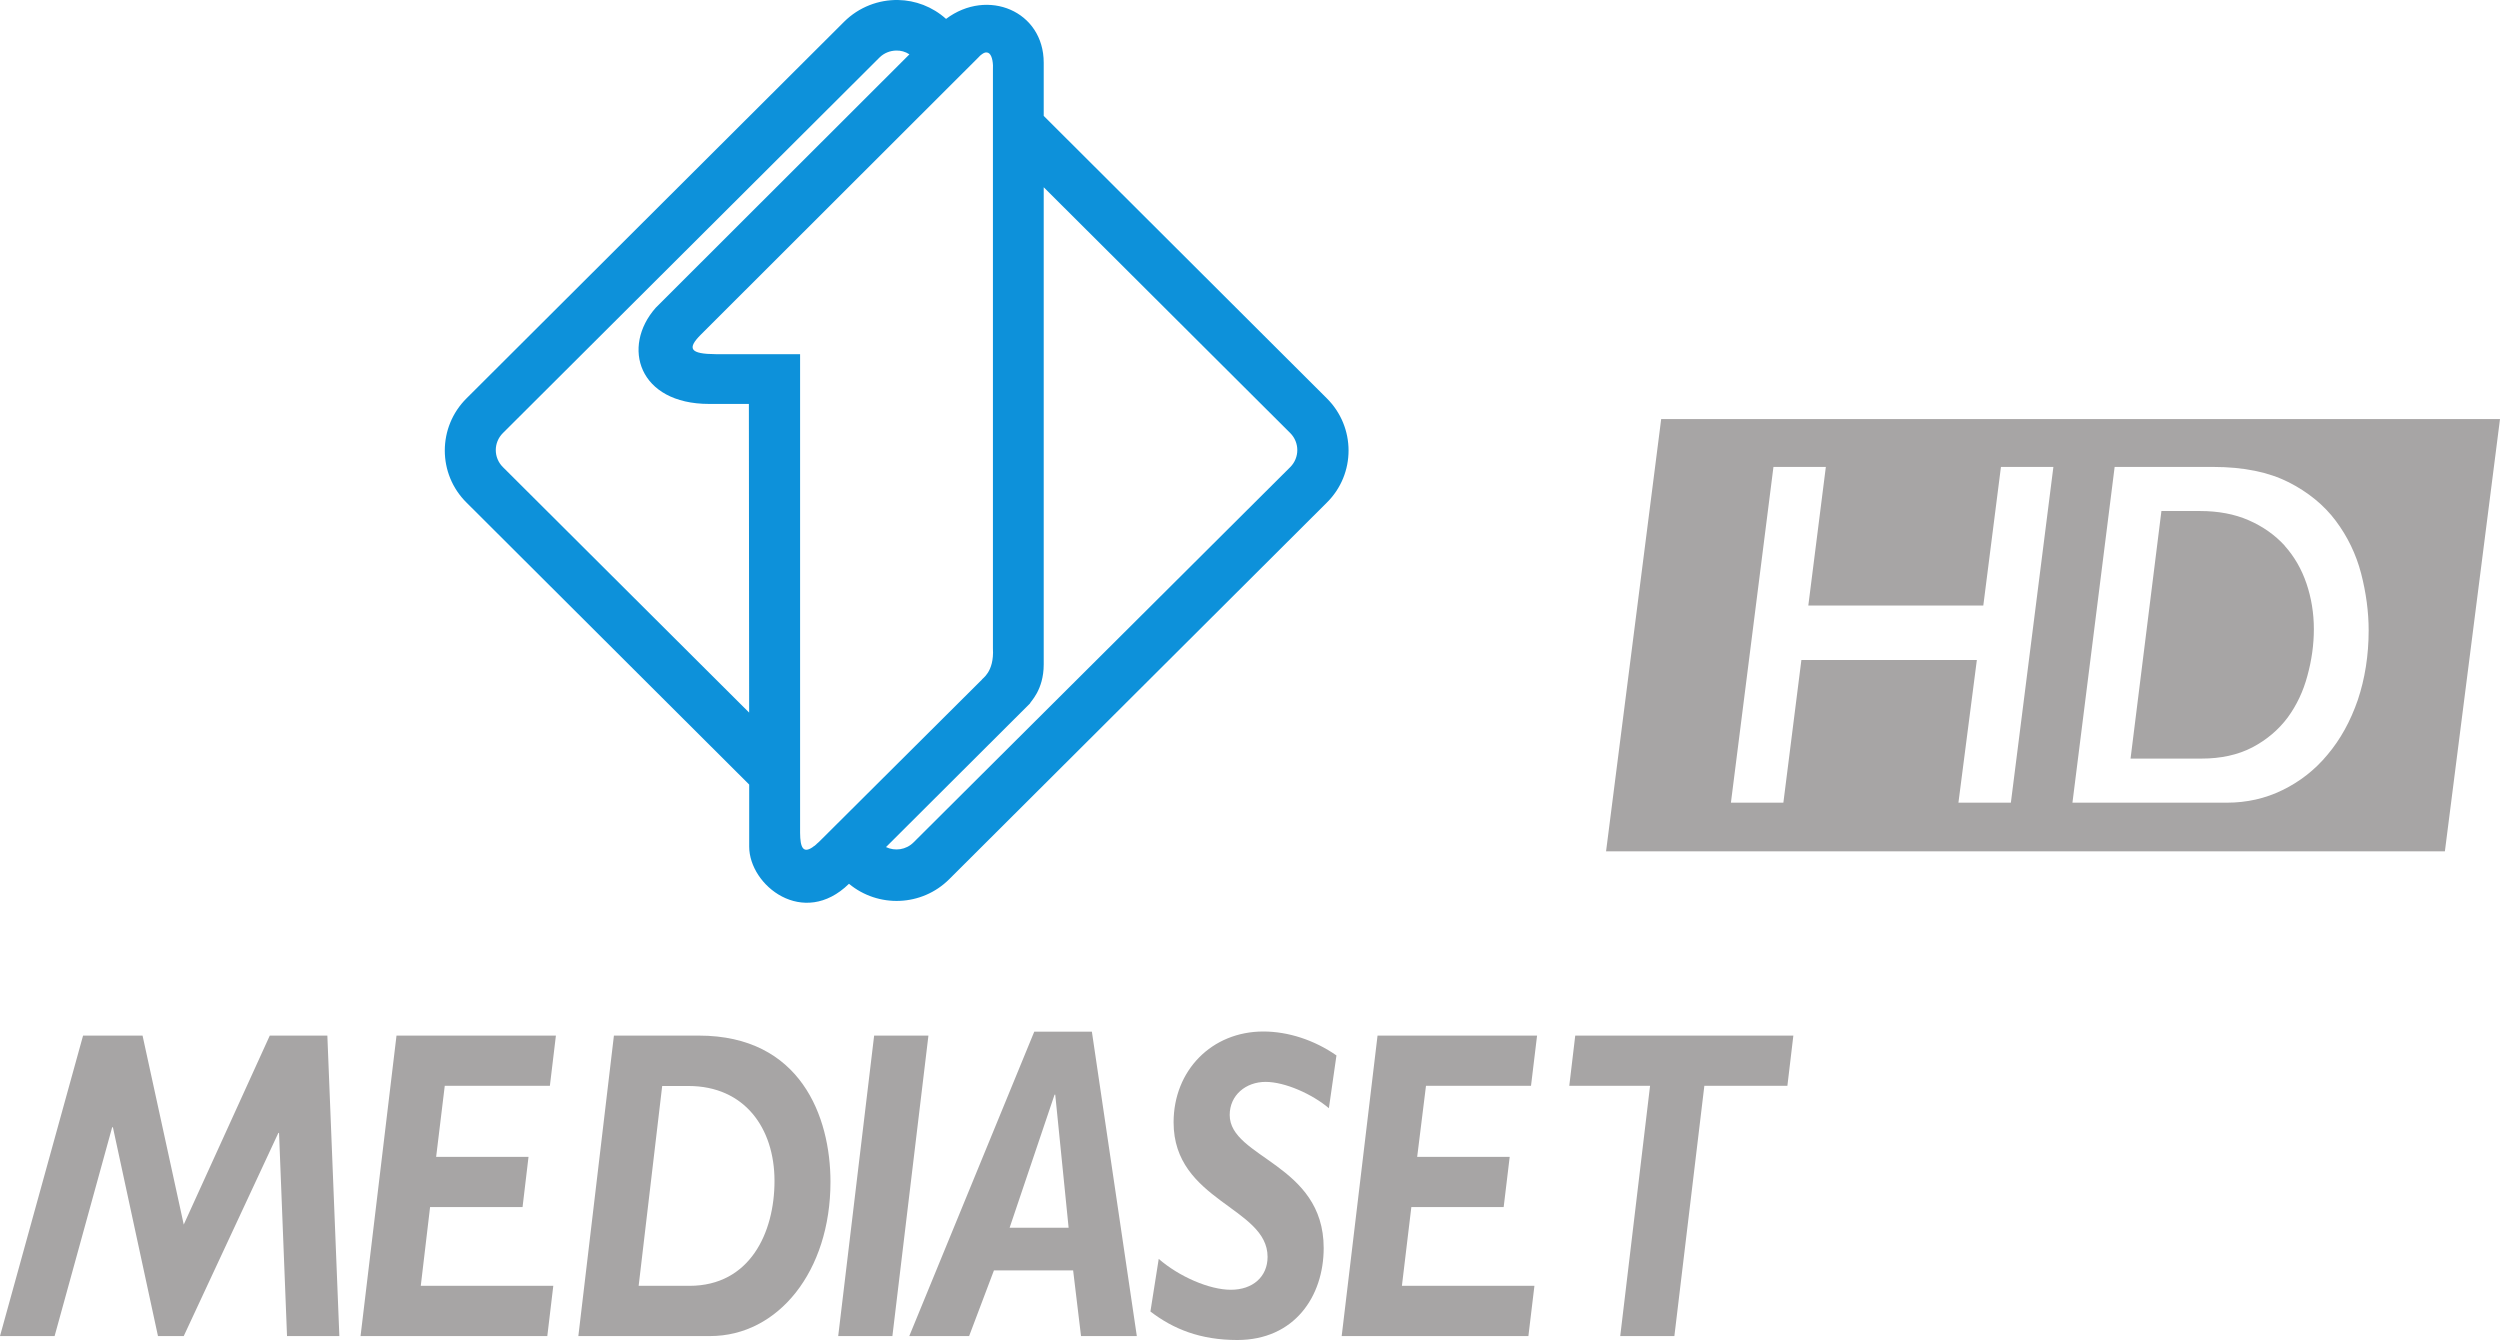
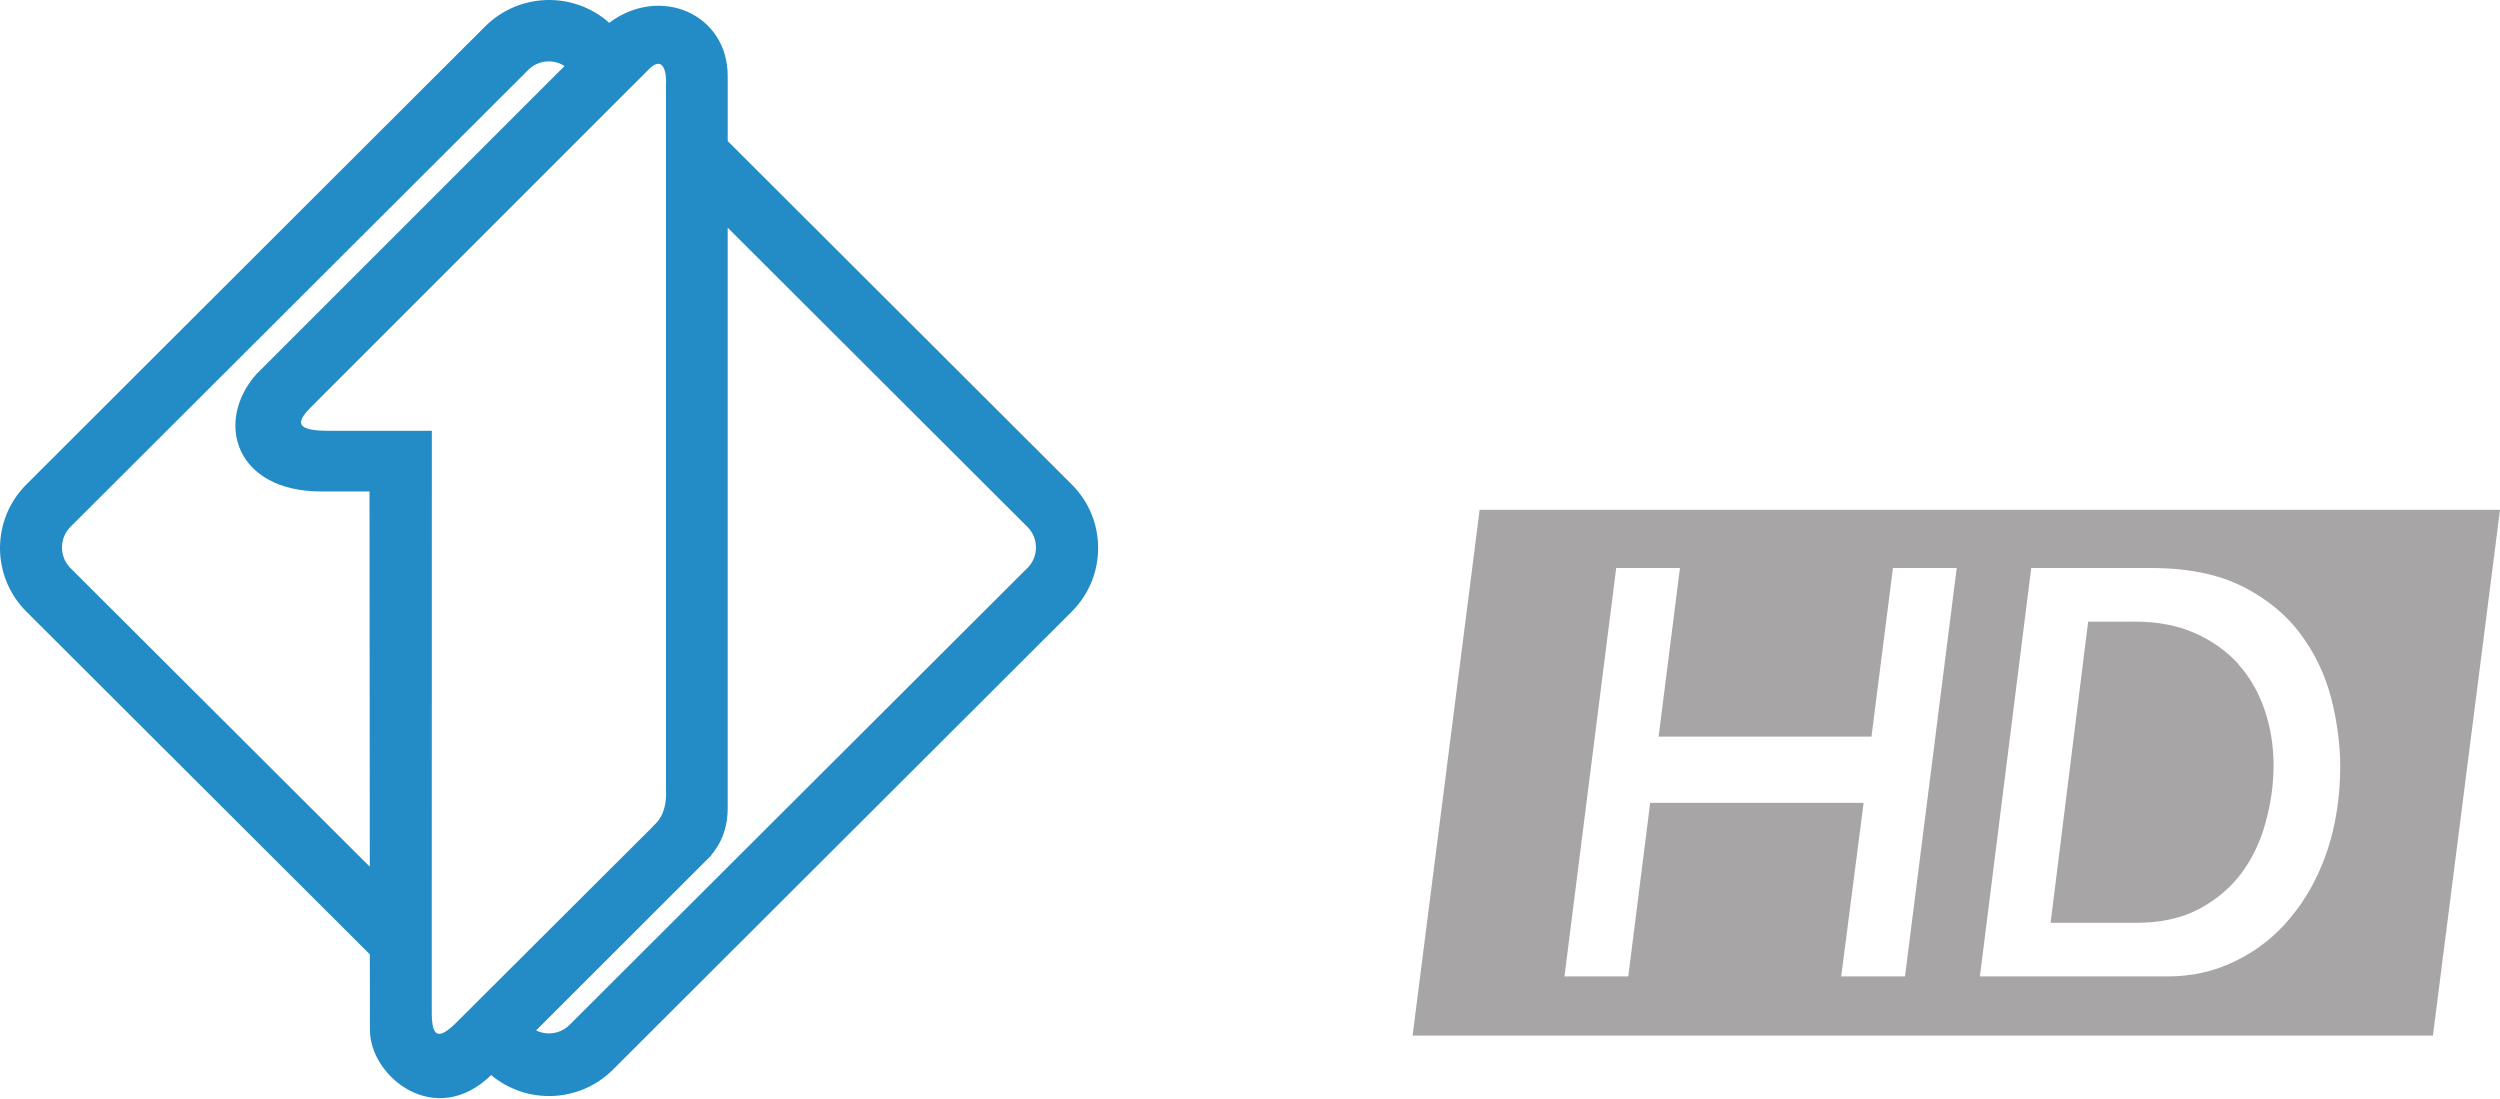
- <svg xmlns="http://www.w3.org/2000/svg" height="321.62" width="600" version="1.1" viewBox="0 0 158.75 85.095">
-   <g transform="translate(24.19 -137.28)">
-     <g fill="#a7a5a5">
-       <path d="m-2.641 222.12h-3.323l-0.507-12.9h-0.043l-6.008 12.9h-1.637l-2.862-13.26h-0.046l-3.656 13.26h-3.467l5.275-19.08h3.777l2.616 12 5.463-12h3.656z" />
-       <path d="m10.727 206.23h-6.675l-0.547 4.51h5.866l-0.379 3.19h-5.872l-0.591 5h8.415l-0.38 3.19h-11.859l2.283-19.08h10.122z" />
-       <path d="m20.185 203.04c6.466 0 8.36 5.15 8.36 9.29 0 5.68-3.322 9.79-7.644 9.79h-8.366l2.259-19.08zm-3.821 15.89h3.227c3.83 0 5.4-3.36 5.4-6.66 0-3.36-1.906-6.03-5.466-6.03h-1.666l-1.495 12.69" />
-       <path d="m32.477 222.12h-3.441l2.282-19.08h3.447z" />
-       <path d="m47.998 222.12h-3.543l-0.501-4.17h-5.029l-1.576 4.17h-3.8l7.937-19.33h3.658zm-8.077-6.88h3.746l-0.849-8.45h-0.043z" />
-       <path d="m60.194 207.65c-1.052-0.89-2.781-1.67-4.018-1.67-1.254 0-2.28 0.84-2.28 2.1 0 2.74 5.968 3.1 5.968 8.45 0 3.07-1.86 5.84-5.487 5.84-2.352 0-4.07-0.7-5.515-1.81l0.527-3.34c1.301 1.13 3.221 1.96 4.58 1.96 1.396 0 2.332-0.83 2.332-2.09 0-3.16-5.968-3.53-5.968-8.54 0-3.3 2.425-5.77 5.701-5.77 1.567 0 3.236 0.54 4.641 1.52z" />
-       <path d="m73.029 206.23h-6.669l-0.559 4.51h5.875l-0.383 3.19h-5.863l-0.599 5h8.415l-0.383 3.19h-11.856l2.277-19.08h10.13z" />
-       <path d="m89.309 206.23h-5.273l-1.903 15.89h-3.438l1.894-15.89h-5.13l0.379-3.19h13.85z" />
-       <path style="color-rendering:auto;text-decoration-color:#000000;color:#000000;font-variant-numeric:normal;shape-rendering:auto;solid-color:#000000;text-decoration-line:none;font-variant-position:normal;mix-blend-mode:normal;block-progression:tb;font-feature-settings:normal;shape-padding:0;font-variant-alternates:normal;text-indent:0;font-variant-caps:normal;image-rendering:auto;white-space:normal;text-decoration-style:solid;font-variant-ligatures:normal;isolation:auto;text-transform:none" d="m81.295 163.89-0.091 0.72-3.409 26.73h53.265l3.5-27.45zm7.129 3.04h3.327l-1.113 8.8h11.112l1.12-8.8h3.33l-2.7 21.32h-3.33l1.17-9.06h-11.142l-1.144 9.06h-3.331zm21.666 0h6.26c1.94 0 3.54 0.34 4.76 0.96h0.01c1.26 0.64 2.27 1.47 3.01 2.46 0.75 1 1.29 2.12 1.61 3.34 0.32 1.24 0.48 2.46 0.48 3.61 0 1.6-0.24 3.09-0.69 4.43-0.47 1.36-1.11 2.51-1.92 3.47-0.8 0.97-1.77 1.72-2.86 2.25-1.08 0.53-2.26 0.8-3.53 0.8h-9.81zm2.97 2.8-0.09 0.72-1.87 15h4.51c1.21 0 2.31-0.23 3.24-0.72 0.89-0.47 1.65-1.11 2.23-1.89 0.57-0.78 0.99-1.67 1.25-2.65 0.27-0.98 0.41-1.97 0.41-2.96 0-1.01-0.16-1.99-0.47-2.9s-0.77-1.71-1.38-2.39v-0.01c-0.62-0.68-1.39-1.22-2.28-1.61-0.91-0.4-1.95-0.59-3.09-0.59z" />
-     </g>
-     <path d="m32.841 137.28c-1.235-0.02-2.481 0.44-3.429 1.38l-23.973 23.91c-1.846 1.83-1.846 4.81-0 6.63l17.945 17.9v3.94c0 2.47 3.44 5.19 6.336 2.36 1.857 1.54 4.618 1.45 6.365-0.29l23.974-23.91c1.846-1.82 1.846-4.8 0-6.63l-17.973-17.93v-3.38c0-3.28-3.567-4.76-6.202-2.78-0.87-0.78-1.952-1.18-3.043-1.2zm-0.132 3.21c0.295-0.01 0.592 0.07 0.85 0.24l-16.108 16.09c-2.195 2.48-1.096 6.11 3.39 6.11h2.523s0.012 11.29 0.017 19.6l-15.638-15.59c-0.601-0.6-0.601-1.56-0-2.16l23.917-23.85c0.295-0.29 0.672-0.43 1.049-0.44zm5.755 0.12c0.261 0.01 0.38 0.39 0.4 0.82l-0.003 0.27v36.76c0.089 1.52-0.703 1.91-0.703 1.98l-10.213 10.17-0.164 0.16-0.105 0.09-0.036 0.04-0.119 0.1h-0.012l-0.119 0.09c-0.56 0.37-0.769 0.05-0.774-0.93v-30.39h-5.348c-1.647-0.01-1.849-0.35-0.945-1.25l15.558-15.54 2.054-2.05 0.116-0.12 0.102-0.08c0.12-0.09 0.223-0.13 0.311-0.12zm3.622 8.56 15.656 15.61c0.596 0.6 0.596 1.56 0 2.16l-23.92 23.83c-0.477 0.48-1.187 0.57-1.752 0.3l9.143-9.12c0-0.09 0.873-0.83 0.873-2.48z" stroke-width="0.096" fill="#0d91da" />
-   </g>
+ <svg xmlns="http://www.w3.org/2000/svg" height="263.56" width="600" version="1.1" viewBox="0 0 158.75 69.732">
+   <path style="font-variant-ligatures:normal;shape-padding:0;color-rendering:auto;font-variant-alternates:normal;text-decoration-color:#000000;color:#000000;font-variant-numeric:normal;mix-blend-mode:normal;image-rendering:auto;text-indent:0;solid-color:#000000;font-variant-position:normal;text-decoration-line:none;font-feature-settings:normal;font-variant-caps:normal;isolation:auto;white-space:normal;shape-rendering:auto;text-transform:none;text-decoration-style:solid" stroke-width="1.216" fill="#a7a5a5" d="m93.957 32.37-0.111 0.876-4.147 32.515h64.791l4.26-33.391zm8.672 3.698h4.047l-1.354 10.705h13.517l1.362-10.705h4.051l-3.284 25.934h-4.051l1.423-11.021h-13.553l-1.392 11.021h-4.052zm26.355 0h7.615c2.36 0 4.306 0.414 5.79 1.168h0.012c1.533 0.779 2.761 1.788 3.661 2.992 0.912 1.216 1.569 2.579 1.958 4.063 0.389 1.508 0.584 2.992 0.584 4.391 0 1.946-0.292 3.759-0.839 5.389-0.572 1.654-1.35 3.053-2.336 4.221-0.973 1.18-2.153 2.092-3.479 2.737-1.314 0.645-2.749 0.973-4.294 0.973h-11.933zm3.613 3.406-0.109 0.876-2.275 18.246h5.486c1.472 0 2.81-0.28 3.941-0.876 1.083-0.572 2.007-1.35 2.713-2.299 0.693-0.949 1.204-2.031 1.52-3.224 0.328-1.192 0.499-2.396 0.499-3.601 0-1.229-0.195-2.421-0.572-3.528s-0.937-2.08-1.679-2.907v-0.012c-0.754-0.827-1.691-1.484-2.773-1.958-1.107-0.487-2.372-0.718-3.759-0.718z" />
+   <path stroke-width=".439" fill="#238cc6" d="m68.05 30.757-21.84-21.8v-4.123c0-3.986-4.329-5.792-7.523-3.387-2.264-2.005-5.704-1.924-7.873 0.222l-29.134 29.088c-2.24 2.236-2.24 5.849 0 8.085l21.804 21.758c0 2.49 0.005 4.273 0.005 4.792 0 3.014 4.182 6.316 7.698 2.873 2.254 1.887 5.614 1.769 7.731-0.34l29.134-29.083c2.24-2.236 2.24-5.849 0-8.085m-63.574 5.32c-0.723-0.731-0.723-1.901 0-2.627l29.069-29.013c0.629-0.627 1.583-0.707 2.302-0.245l-19.574 19.572c-2.665 3.019-1.337 7.443 4.116 7.443h3.072s0.005 13.73 0.019 23.829zm22.939 28.249v-5.363l0.005-31.606h-6.511c-1.994-0.009-2.249-0.429-1.148-1.519l18.907-18.91 2.495-2.49c0.043-0.057 0.09-0.099 0.142-0.141 0.043-0.042 0.09-0.071 0.128-0.099 0.581-0.429 0.832 0.141 0.86 0.844 0.005 0.108 0 0.217-0.005 0.33v44.717c0.109 1.854-0.851 2.33-0.851 2.415l-12.414 12.381c-0.071 0.066-0.132 0.132-0.194 0.189-0.047 0.038-0.085 0.08-0.128 0.113-0.014 0.014-0.033 0.033-0.047 0.042-0.052 0.042-0.099 0.085-0.146 0.123-0.005 0-0.009 0.005-0.009 0.005-0.057 0.038-0.095 0.075-0.146 0.108-0.68 0.453-0.931 0.066-0.94-1.137m37.818-28.253-29.067 29.004c-0.577 0.575-1.441 0.693-2.122 0.349l11.106-11.095c0-0.099 1.059-1.009 1.059-3.014v-36.861l19.026 18.994c0.732 0.726 0.732 1.896 0 2.627" />
</svg>
